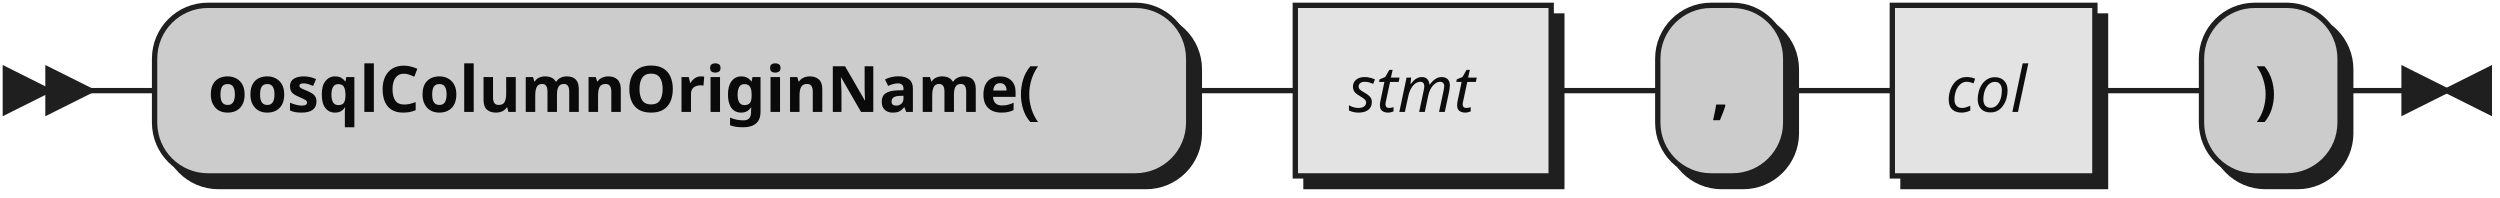
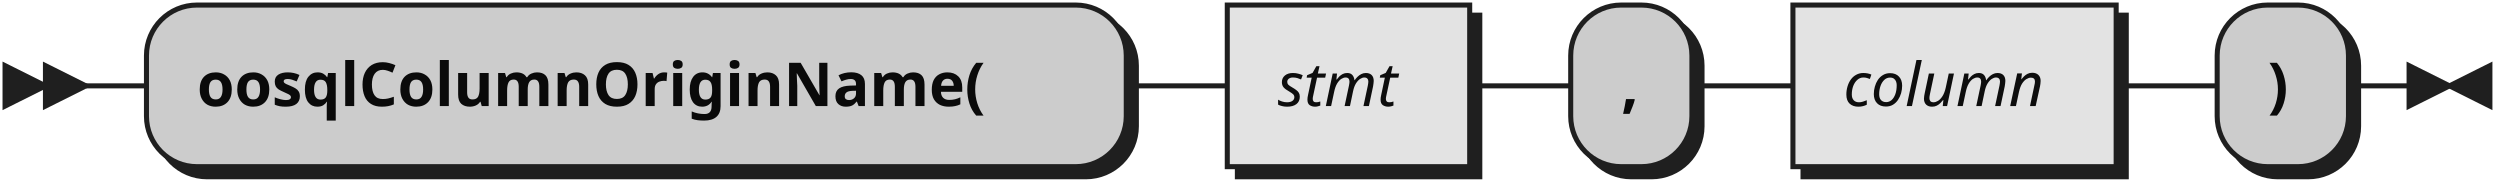
- <svg xmlns="http://www.w3.org/2000/svg" xmlns:xlink="http://www.w3.org/1999/xlink" width="469" height="37">
+ <svg xmlns="http://www.w3.org/2000/svg" xmlns:xlink="http://www.w3.org/1999/xlink" width="495" height="37">
  <defs>
    <style type="text/css">
               @namespace "http://www.w3.org/2000/svg";
               .line                 {fill: none; stroke: #1F1F1F;}
               .bold-line            {stroke: #0A0A0A; shape-rendering: crispEdges; stroke-width:
               2; }
               .thin-line            {stroke: #0F0F0F; shape-rendering: crispEdges}
               .filled               {fill: #1F1F1F; stroke: none;}
               text.terminal         {font-family: Verdana, Sans-serif;
               font-size: 12px;
               fill: #0A0A0A;
               font-weight: bold;
               }
               text.nonterminal      {font-family: Verdana, Sans-serif; font-style: italic;
               font-size: 12px;
               fill: #0D0D0D;
               }
               text.regexp           {font-family: Verdana, Sans-serif;
               font-size: 12px;
               fill: #0F0F0F;
               }
               rect, circle, polygon {fill: #1F1F1F; stroke: #1F1F1F;}
               rect.terminal         {fill: #CCCCCC; stroke: #1F1F1F;}
               rect.nonterminal      {fill: #E3E3E3; stroke: #1F1F1F;}
               rect.text             {fill: none; stroke: none;}
               polygon.regexp        {fill: #EFEFEF; stroke: #1F1F1F;}

            </style>
  </defs>
  <polygon points="9 17 1 13 1 21" />
  <polygon points="17 17 9 13 9 21" />
  <rect x="31" y="3" width="194" height="32" rx="10" />
  <rect x="29" y="1" width="194" height="32" class="terminal" rx="10" />
  <text class="terminal" x="39" y="21">oosqlColumnOriginName(</text>
  <a xlink:href="#stmt" xlink:title="stmt">
    <rect x="245" y="3" width="48" height="32" />
    <rect x="243" y="1" width="48" height="32" class="nonterminal" />
    <text class="nonterminal" x="253" y="21">stmt</text>
  </a>
  <rect x="313" y="3" width="24" height="32" rx="10" />
  <rect x="311" y="1" width="24" height="32" class="terminal" rx="10" />
  <text class="terminal" x="321" y="21">,</text>
-   <a xlink:href="#col" xlink:title="col">
-     <rect x="357" y="3" width="38" height="32" />
-     <rect x="355" y="1" width="38" height="32" class="nonterminal" />
-     <text class="nonterminal" x="365" y="21">col</text>
+   <a xlink:href="#column" xlink:title="column">
+     <rect x="357" y="3" width="64" height="32" />
+     <rect x="355" y="1" width="64" height="32" class="nonterminal" />
+     <text class="nonterminal" x="365" y="21">column</text>
  </a>
-   <rect x="415" y="3" width="26" height="32" rx="10" />
-   <rect x="413" y="1" width="26" height="32" class="terminal" rx="10" />
-   <text class="terminal" x="423" y="21">)</text>
-   <path class="line" d="m17 17 h2 m0 0 h10 m194 0 h10 m0 0 h10 m48 0 h10 m0 0 h10 m24 0 h10 m0 0 h10 m38 0 h10 m0 0 h10 m26 0 h10 m3 0 h-3" />
-   <polygon points="459 17 467 13 467 21" />
-   <polygon points="459 17 451 13 451 21" />
+   <rect x="441" y="3" width="26" height="32" rx="10" />
+   <rect x="439" y="1" width="26" height="32" class="terminal" rx="10" />
+   <text class="terminal" x="449" y="21">)</text>
+   <path class="line" d="m17 17 h2 m0 0 h10 m194 0 h10 m0 0 h10 m48 0 h10 m0 0 h10 m24 0 h10 m0 0 h10 m64 0 h10 m0 0 h10 m26 0 h10 m3 0 h-3" />
+   <polygon points="485 17 493 13 493 21" />
+   <polygon points="485 17 477 13 477 21" />
</svg>
